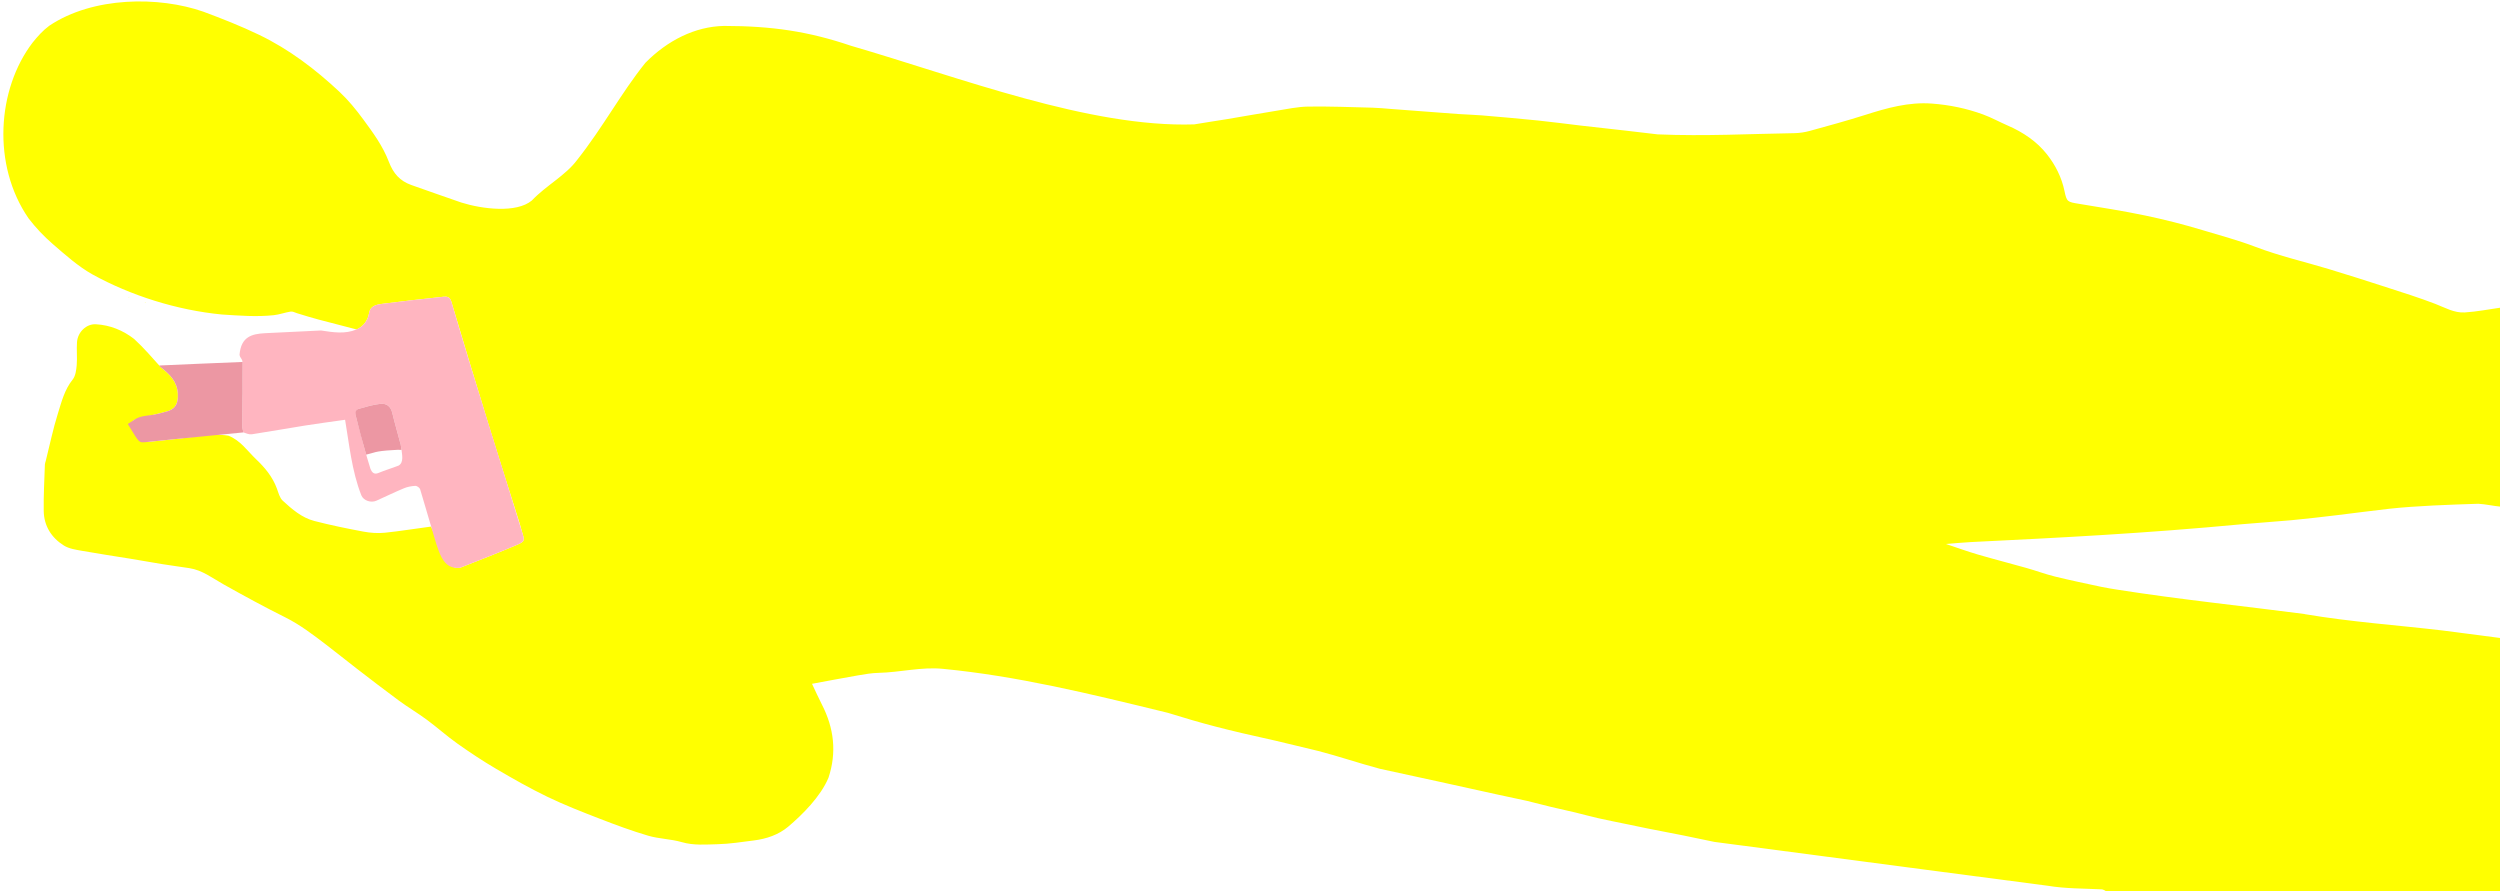
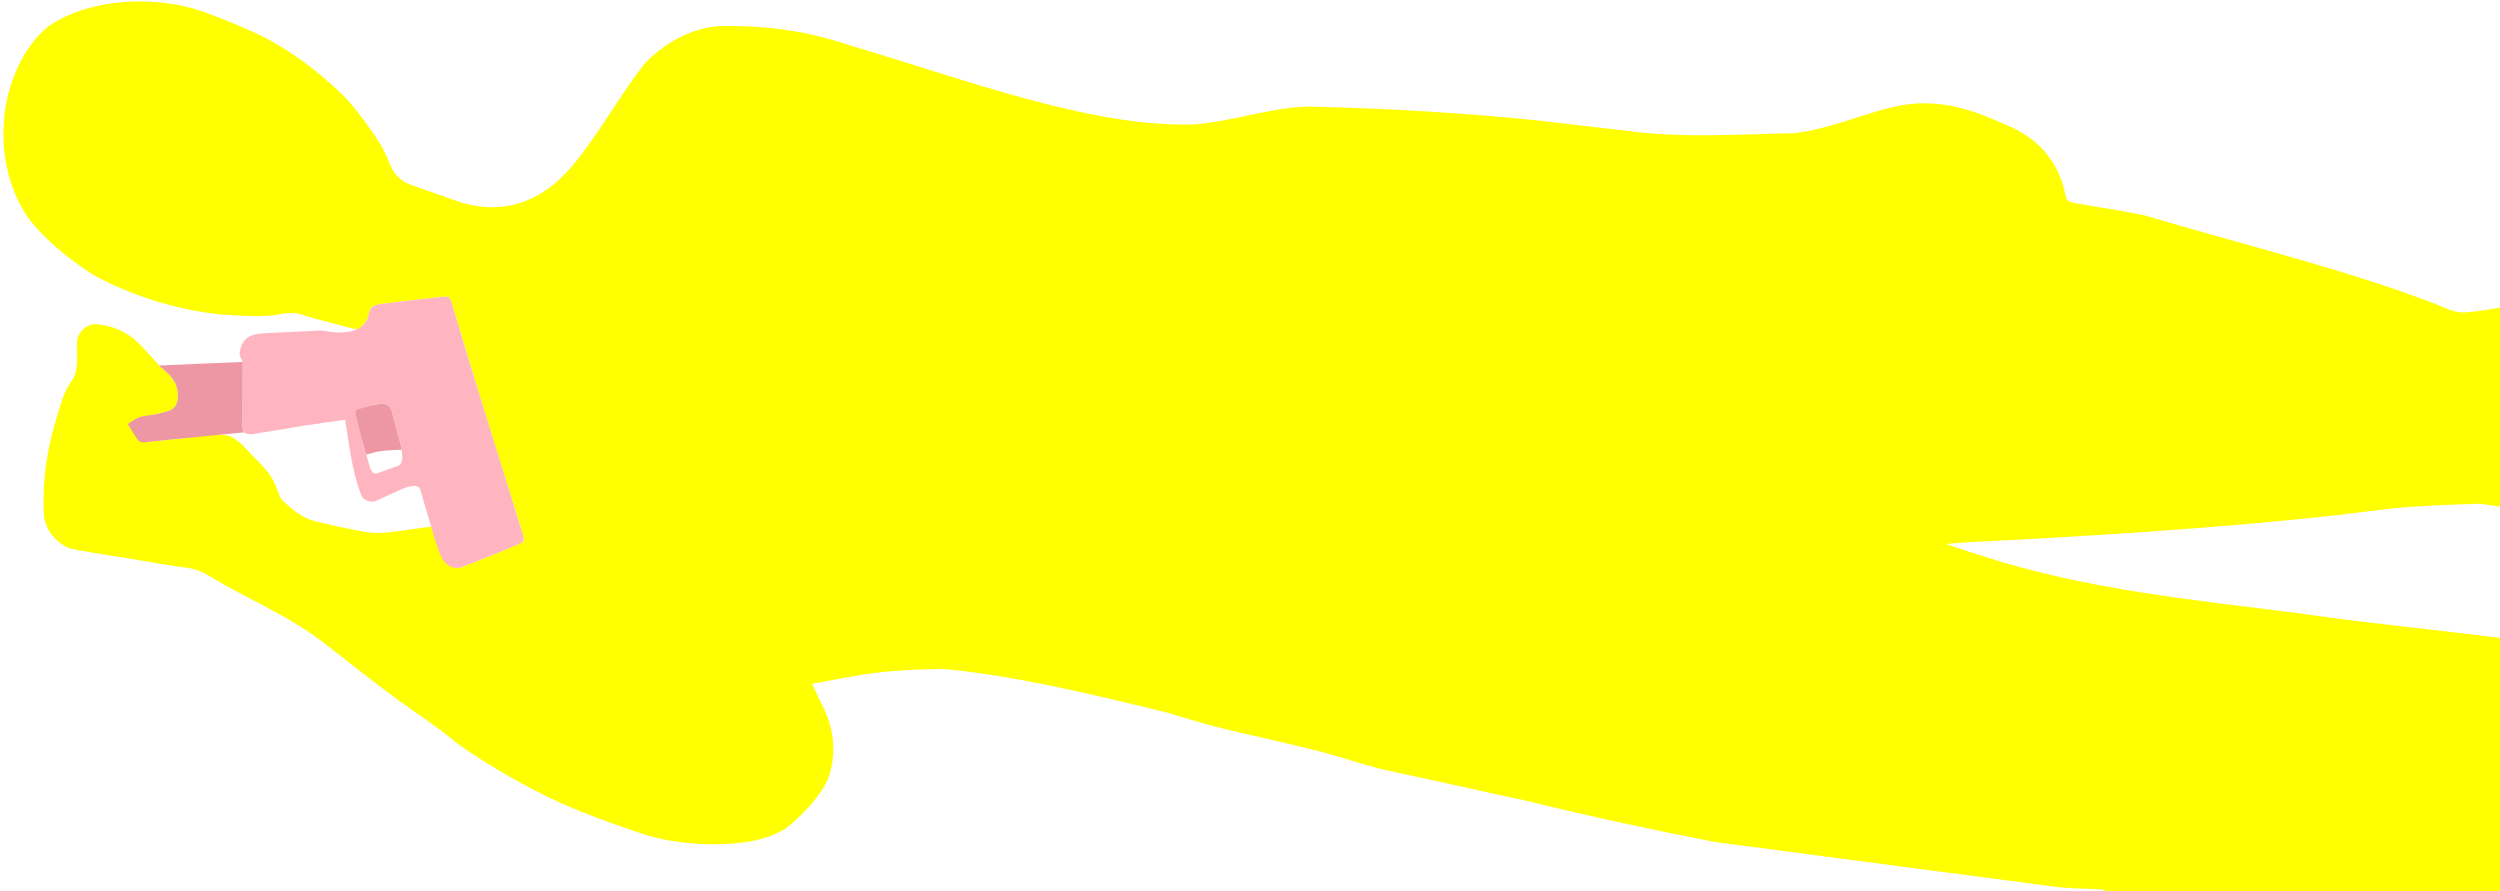
<svg xmlns="http://www.w3.org/2000/svg" version="1.1" id="Layer_1" x="0px" y="0px" width="100%" viewBox="0 0 1951 695" enable-background="new 0 0 1951 695" xml:space="preserve">
  <defs id="defs39" />
-   <path fill="#ffff00" opacity="1" stroke="none" d="m 1952,498 v 198 c -38.61,4.415 -81.476,0.175 -119.198,-0.36 -35.102,6.412 -70.994,1.186 -106.802,0.36 -27.354,0 -54.709,0 -82.198,-0.36 -1.317,-0.787 -2.482,-1.531 -3.682,-1.591 -14.104,-0.699 -28.205,-0.485 -42.276,-2.838 -87.493,-11.536 -87.883,-11.443 -259.928,-34.191 -8.032,-1.651 -16.046,-3.392 -24.085,-5.005 -9.187,-1.843 -18.399,-3.561 -27.59,-5.384 -5.865,-1.163 -11.712,-2.416 -17.566,-3.632 -7.242,-1.504 -14.506,-2.913 -21.719,-4.546 -5.953,-1.348 -11.833,-3.018 -17.77,-4.44 -6.271,-1.503 -12.584,-2.826 -18.855,-4.33 -6.238,-1.495 -12.444,-3.124 -18.668,-4.68 -38.192,-8.095 -38.221,-8.48 -114.767,-25.035 -16.772,-4.465 -32.564,-9.91 -48.185,-13.921 -11.063,-2.816 -22.231,-5.218 -33.302,-8.005 -39.89,-8.785 -56.632,-13.266 -83.976,-21.743 -62.22,-15.228 -117.558,-28.693 -175.489,-34.329 -16.929,-1.687 -33.449,2.757 -50.243,3.124 -5.35,0.117 -10.713,1.037 -16.007,1.951 -11.869,2.05 -23.698,4.327 -36.004,6.596 2.865,6.028 5.153,11.182 7.725,16.191 9.431,18.365 11.707,37.354 5.128,57.12 -6.148,14.738 -20.394,28.846 -31.546,38.287 -7.519,6.262 -16.873,9.423 -26.661,10.646 -9.398,1.175 -18.813,2.713 -28.249,2.937 -9.31,0.222 -18.659,1.099 -28.025,-1.623 -8.51,-2.473 -17.726,-2.521 -26.226,-5.017 -12.78,-3.752 -25.32,-8.412 -37.753,-13.228 -13.752,-5.327 -27.543,-10.693 -40.811,-17.091 -13.76,-6.636 -27.091,-14.226 -40.274,-21.97 -10.306,-6.054 -20.302,-12.697 -30.058,-19.61 -8.231,-5.833 -15.773,-12.631 -23.893,-18.632 -7.018,-5.187 -14.582,-9.635 -21.616,-14.803 -11.264,-8.276 -22.323,-16.834 -33.405,-25.355 -7.792,-5.991 -15.416,-12.2 -23.229,-18.161 -10.297,-7.856 -20.512,-15.735 -32.246,-21.588 -16.322,-8.141 -32.364,-16.874 -48.27,-25.809 -8.556,-4.806 -16.387,-10.982 -26.44,-12.544 -7.075,-1.1 -14.179,-2.019 -21.248,-3.153 -8.331,-1.337 -16.631,-2.863 -24.957,-4.228 -12.494,-2.049 -25.026,-3.875 -37.485,-6.116 -4.886,-0.879 -10.237,-1.628 -14.295,-4.165 -9.71,-6.071 -15.542,-15.286 -15.736,-26.953 -0.2,-12.081 0.535,-24.177 0.91,-36.266 0.029,-0.945 0.445,-1.878 0.681,-2.817 3.098,-12.353 5.66,-24.874 9.47,-37.004 2.862,-9.111 5.157,-18.569 11.492,-26.433 2.277,-2.827 2.858,-7.434 3.191,-11.316 0.511,-5.959 -0.221,-12.022 0.229,-17.991 0.598,-7.917 7.401,-14.279 14.662,-13.897 11.14,0.585 21.312,4.79 29.869,11.443 7.955,7.264 14.28,14.839 21.103,22.372 6.78,5.276 12.533,10.893 13.064,20.479 0.361,6.526 -1.38,11.326 -7.224,13.304 -3.116,1.055 -6.359,1.748 -9.564,2.527 -5.618,1.365 -11.242,2.596 -16.725,4.368 -1.965,0.635 -3.289,2.443 -3.557,4.244 -0.516,3.477 9.492,13.485 13.085,13.165 7.349,-0.655 14.673,-1.584 22.017,-2.292 13.695,-1.32 27.319,-4.843 41.362,-2.674 9.436,3.61 14.937,12.015 21.674,18.414 6.884,6.539 12.879,13.733 16.221,22.848 1.213,3.308 2.161,7.267 4.564,9.48 7.245,6.67 14.897,13.312 24.672,15.841 12.64,3.271 25.463,5.905 38.304,8.299 5.436,1.014 11.188,1.431 16.671,0.875 11.946,-1.212 23.811,-3.223 36.073,-4.804 9.75,21.412 12.252,33.397 22.577,32.186 14.729,-5.775 29.47,-11.537 44.029,-17.721 6.812,-2.894 6.613,-3.32 4.267,-10.852 -0.639,-2.05 -1.081,-4.163 -1.726,-6.211 -7.514,-23.845 -15.187,-47.641 -22.547,-71.533 -10.398,-33.759 -20.64,-67.567 -30.733,-101.418 -1.111,-3.725 -3.398,-4.103 -6.209,-3.798 -16.04,1.742 -32.086,3.467 -48.08,5.57 -4.12,0.542 -8.958,1.62 -9.827,6.811 -1.049,6.263 -4.528,10.84 -9.878,13.123 -31.875,-8.225 -31.921,-8.193 -46.413,-12.656 -2.205,-0.742 -3.453,-1.531 -5.048,-1.278 -4.433,0.704 -8.768,2.341 -13.167,2.811 -13.392,1.431 -26.976,0.329 -40.405,-0.53 C 137.933,242.053 101.92,230.565 72.243,214.207 60.929,207.863 50.964,198.898 41.059,190.333 34.181,184.386 27.801,177.622 22.279,170.396 -6.376,128.834 -2.267,69.634 25.395,33.312 29.248,28.488 33.519,23.722 38.453,20.088 72.737,-2.891 124.208,-2.958 158.667,9.11 c 14.751,5.485 29.459,11.274 43.622,18.104 23.305,11.239 43.808,26.798 62.621,44.429 6.901,6.467 13.007,13.941 18.616,21.587 7.628,10.398 15.122,20.473 19.953,33.072 3.557,9.279 8.706,14.887 17.343,18.018 13.001,4.712 26.114,9.111 39.151,13.724 16.326,5.148 43.082,8.461 55.074,-1.573 11.286,-11.847 26.174,-19.424 35.269,-31.543 20.519,-25.943 34.357,-52.32 53.356,-75.925 17.1,-17.313 38.601,-28.322 61.355,-28.77 37.406,0.028 65.992,4.271 98.958,15.451 85.779,24.991 186.165,64.024 267.961,61.387 8.484,-1.467 17.014,-2.665 25.508,-4.082 12.927,-2.157 25.825,-4.499 38.765,-6.574 8.2,-1.315 16.442,-3.117 24.686,-3.24 16.746,-0.249 33.509,0.44 50.261,0.86 4.762,0.119 9.515,0.626 14.27,0.985 17.517,1.32 35.031,2.686 52.552,3.964 6.081,0.444 12.19,0.532 18.265,1.045 14.689,1.241 29.378,2.514 44.042,4.011 11.191,1.142 22.341,2.686 33.518,3.981 11.832,1.371 23.675,2.639 35.509,3.988 8.106,0.924 16.202,1.944 24.309,2.853 37.01,1.552 72.323,-0.406 106.727,-0.942 4.024,-0.068 8.143,-0.709 12.029,-1.776 14.44,-3.966 28.899,-7.912 43.167,-12.445 17.015,-5.406 33.917,-10.231 52.184,-8.862 13.741,1.03 26.967,3.78 39.797,8.465 6.62,2.417 12.85,5.886 19.335,8.698 11.935,5.177 22.678,12.393 30.621,22.488 6.499,8.26 11.407,17.848 13.627,28.542 1.788,8.614 2.362,8.546 11.251,10.022 17.262,2.866 34.577,5.532 51.694,9.124 15.108,3.171 30.128,6.984 44.905,11.45 13.8,4.171 27.715,7.859 41.295,13.051 18.587,7.107 38.179,11.562 57.281,17.351 14.783,4.48 29.505,9.169 44.197,13.941 12.992,4.22 26.059,8.283 38.795,13.19 7.538,2.904 14.778,7.181 22.985,6.67 9.536,-0.595 18.99,-2.494 28.48,-3.828 0,51.688 0,103.375 -0.377,155.414 -6.099,-0.57 -11.795,-1.958 -17.55,-2.279 -23.261,0.752 -48.578,1.62 -69.515,3.904 -13.595,1.488 -27.144,3.387 -40.726,4.996 -11.823,1.4 -23.65,2.806 -35.502,3.923 -12.73,1.2 -25.504,1.939 -38.237,3.11 -76.518,7.225 -142.839,10.583 -211.943,13.962 -6.217,0.314 -12.418,0.946 -19.517,1.504 8.877,2.951 16.801,5.849 24.881,8.211 12.642,3.696 25.411,6.955 38.085,10.544 7.414,2.099 14.666,4.816 22.138,6.654 12.042,2.962 24.197,5.475 36.325,8.077 4.108,0.881 8.281,1.464 12.426,2.17 48.188,7.598 100.669,13.051 145.861,18.97 0.162,0.021 0.313,0.12 0.475,0.15 36.15,6.109 71.997,8.548 107.2,12.705 6.3,0.745 12.585,1.619 18.876,2.44 9.034,1.18 18.068,2.364 27.102,3.546 z" id="path2" />
+   <path fill="#ffff00" opacity="1" stroke="none" d="m 1952,498 v 198 c -38.61,4.415 -81.476,0.175 -119.198,-0.36 -35.102,6.412 -70.994,1.186 -106.802,0.36 -27.354,0 -54.709,0 -82.198,-0.36 -1.317,-0.787 -2.482,-1.531 -3.682,-1.591 -14.104,-0.699 -28.205,-0.485 -42.276,-2.838 -87.493,-11.536 -87.883,-11.443 -259.928,-34.191 -49.816,-9.752 -101,-20.699 -146.254,-32.016 -38.192,-8.095 -38.221,-8.48 -114.767,-25.035 -16.772,-4.465 -32.564,-9.91 -48.185,-13.921 -11.063,-2.816 -22.231,-5.218 -33.302,-8.005 -39.89,-8.785 -56.632,-13.266 -83.976,-21.743 -62.22,-15.228 -117.558,-28.693 -175.489,-34.329 -23.295,0.472 -45.356,1.472 -66.251,5.075 -11.869,2.05 -23.698,4.327 -36.004,6.596 2.865,6.028 5.153,11.182 7.725,16.191 9.431,18.365 11.707,37.354 5.128,57.12 -6.148,14.738 -20.394,28.846 -31.546,38.287 -16.388,11.392 -36.828,13.061 -54.91,13.583 -18.383,0.349 -37.829,-2.001 -54.251,-6.64 -27.319,-8.946 -54.465,-18.783 -78.564,-30.319 -25.421,-12.721 -48.759,-26.331 -70.332,-41.58 -14.908,-12.723 -30.84,-22.74 -45.509,-33.435 -20.198,-14.689 -38.241,-29.45 -56.635,-43.516 -24.983,-19.987 -54.728,-32.93 -80.516,-47.397 -8.556,-4.806 -16.387,-10.982 -26.44,-12.544 -15.818,-2.113 -31.594,-4.975 -46.205,-7.381 -12.494,-2.049 -25.026,-3.875 -37.485,-6.116 -4.886,-0.879 -10.237,-1.628 -14.295,-4.165 -9.71,-6.071 -15.542,-15.286 -15.736,-26.953 -0.96,-28.142 3.302,-51.057 11.061,-76.086 2.862,-9.111 5.157,-18.569 11.492,-26.433 5.256,-8.929 2.807,-20.354 3.42,-29.307 0.598,-7.917 7.401,-14.279 14.662,-13.897 11.14,0.585 21.312,4.79 29.869,11.443 7.955,7.264 14.28,14.839 21.103,22.372 6.78,5.276 12.533,10.893 13.064,20.479 0.361,6.526 -1.38,11.326 -7.224,13.304 -3.116,1.055 -6.359,1.748 -9.564,2.527 -5.618,1.365 -11.242,2.596 -16.725,4.368 -1.965,0.635 -3.289,2.443 -3.557,4.244 -0.516,3.477 9.492,13.485 13.085,13.165 7.349,-0.655 14.673,-1.584 22.017,-2.292 13.695,-1.32 27.319,-4.843 41.362,-2.674 9.436,3.61 14.937,12.015 21.674,18.414 6.884,6.539 12.879,13.733 16.221,22.848 1.213,3.308 2.161,7.267 4.564,9.48 7.245,6.67 14.897,13.312 24.672,15.841 12.64,3.271 25.463,5.905 38.304,8.299 5.436,1.014 11.188,1.431 16.671,0.875 11.946,-1.212 23.811,-3.223 36.073,-4.804 9.75,21.412 12.252,33.397 22.577,32.186 14.729,-5.775 29.47,-11.537 44.029,-17.721 6.812,-2.894 6.613,-3.32 4.267,-10.852 -0.639,-2.05 -1.081,-4.163 -1.726,-6.211 -7.514,-23.845 -15.187,-47.641 -22.547,-71.533 -10.398,-33.759 -20.64,-67.567 -30.733,-101.418 -1.111,-3.725 -3.398,-4.103 -6.209,-3.798 -16.04,1.742 -32.086,3.467 -48.08,5.57 -4.12,0.542 -8.958,1.62 -9.827,6.811 -1.049,6.263 -4.528,10.84 -9.878,13.123 -31.875,-8.225 -31.921,-8.193 -46.413,-12.656 -8.514,-0.802 -12.534,0.872 -18.215,1.534 -13.392,1.431 -26.976,0.329 -40.405,-0.53 C 137.933,242.053 101.92,230.565 72.243,214.207 52.967,201.502 35.439,187.474 22.279,170.396 -6.376,128.834 -2.267,69.634 25.395,33.312 29.248,28.488 33.519,23.722 38.453,20.088 72.737,-2.891 124.208,-2.958 158.667,9.11 c 14.751,5.485 29.459,11.274 43.622,18.104 23.305,11.239 43.808,26.798 62.621,44.429 6.901,6.467 13.007,13.941 18.616,21.587 7.628,10.398 15.122,20.473 19.953,33.072 3.557,9.279 8.706,14.887 17.343,18.018 13.001,4.712 26.114,9.111 39.151,13.724 38.832,11.369 68.395,-4.909 90.343,-33.116 20.519,-25.943 34.357,-52.32 53.356,-75.925 17.1,-17.313 38.601,-28.322 61.355,-28.77 37.406,0.028 65.992,4.271 98.958,15.451 85.779,24.991 186.165,64.024 267.961,61.387 31.196,-2.541 60.255,-13.256 88.959,-13.896 64.457,1.487 121.101,4.948 179.39,10.864 23.633,2.832 47.051,5.47 69.027,7.969 43.475,6.147 91.617,2.58 131.036,1.912 18.907,-2.132 38.962,-9.09 55.195,-14.221 17.015,-5.406 33.917,-10.231 52.184,-8.862 22.611,1.158 40.422,8.97 59.132,17.163 11.935,5.177 22.678,12.393 30.621,22.488 6.499,8.26 11.407,17.848 13.627,28.542 1.788,8.614 2.362,8.546 11.251,10.022 17.262,2.866 34.577,5.532 51.694,9.124 80.557,24 155.323,41.769 226.473,68.984 7.538,2.904 14.778,7.181 22.985,6.67 9.536,-0.595 18.99,-2.494 28.48,-3.828 0,51.688 0,103.375 -0.377,155.414 -6.099,-0.57 -11.795,-1.958 -17.55,-2.279 -23.261,0.752 -48.578,1.62 -69.515,3.904 -13.595,1.488 -27.144,3.387 -40.726,4.996 -95.418,10.465 -199.656,16.778 -285.683,20.994 -6.217,0.314 -12.418,0.946 -19.517,1.504 8.877,2.951 16.801,5.849 24.881,8.211 84.755,28.056 171.269,35.561 254.835,46.415 0.162,0.021 0.313,0.12 0.475,0.15 55.195,7.883 103.669,12.212 153.177,18.691 z" id="path2" />
  <path fill="#ffb5c0" opacity="1" stroke="none" d="m 186.934,276.888 c 1.141,-14.202 9.69,-16.32 19.821,-16.862 14.435,-0.772 28.879,-1.37 43.782,-2.117 9.602,1.495 18.917,2.935 27.7,-0.813 5.35,-2.283 8.829,-6.86 9.878,-13.123 0.87,-5.191 5.707,-6.269 9.827,-6.811 15.995,-2.103 32.04,-3.828 48.08,-5.57 2.811,-0.305 5.098,0.072 6.209,3.798 18.447,62.848 37.069,120.875 55.005,179.162 2.346,7.532 2.546,7.959 -4.267,10.852 -14.559,6.184 -29.3,11.947 -44.029,17.721 -13.941,1.318 -16.362,-11.579 -22.577,-32.578 -3.031,-9.924 -5.595,-19.385 -8.492,-28.742 -0.373,-1.206 -2.511,-2.698 -3.76,-2.635 -2.995,0.151 -6.12,0.735 -8.883,1.886 -7.245,3.019 -14.312,6.463 -21.475,9.683 -4.188,1.883 -9.976,0.017 -11.735,-4.133 -7.519,-18.865 -9.65,-41.146 -12.71,-59.016 -10.845,1.55 -20.962,2.87 -31.035,4.468 -13.921,2.208 -27.795,4.715 -41.725,6.855 -2.075,0.319 -4.351,-0.674 -6.616,-1.462 -0.362,-1.851 -0.881,-3.3 -0.887,-4.752 -0.067,-15.974 0.365,-34.126 0.172,-50.097 -0.032,-2.638 -1.865,-3.026 -2.282,-5.713 m 126.388,73.917 c -0.245,-1.615 -0.601,-3.596 -0.984,-5.101 -2,-7.86 -4.366,-15.63 -6.223,-23.521 -1.219,-5.178 -4.624,-7.539 -9.31,-7.017 -5.526,0.616 -10.978,2.201 -16.351,3.751 -2.671,0.77 -2.742,2.342 -2.744,5.879 3.821,14.586 8.424,31.96 11.411,41.138 1.052,2.426 2.55,4.72 6.248,3.157 5.14,-2.172 10.546,-3.708 15.738,-5.768 4.297,-2.534 2.508,-8.896 2.216,-12.518 z" id="path16" />
  <path fill="#ec97a3" opacity="1" stroke="none" d="m 189.931,337.45 c -37.03,3.732 -36.938,3.584 -53.109,5.21 -7.345,0.708 -14.675,1.564 -22.017,2.292 -6.736,0.668 -5.818,1.065 -14.399,-12.956 -0.951,-1.553 -1.599,-0.387 4.769,-4.669 4.782,-3.215 11.209,-2.788 16.827,-4.153 3.205,-0.778 6.448,-1.472 9.564,-2.527 5.843,-1.978 7.585,-6.778 7.224,-13.304 -0.53,-9.586 -6.284,-15.203 -13.064,-20.479 -0.465,-0.362 -0.717,-0.478 -1.474,-1.631 64.95,-2.703 -0.033,-0.145 65.069,-2.762 -0.11,51.624 0.023,-0.367 -0.276,50.225 -0.009,1.451 0.525,2.901 0.887,4.752 z" id="path20" />
  <path fill="#FFFF00" opacity="1" stroke="none" d=" M113.801,236.027   C113.737,236.206 113.38,236.351 112.975,236.289   C113.121,236.052 113.315,236.022 113.801,236.027  z" id="path28" />
  <path fill="#FFFF00" opacity="1" stroke="none" d=" M100.199,231.973   C100.263,231.794 100.62,231.649 101.025,231.711   C100.879,231.948 100.685,231.978 100.199,231.973  z" id="path30" />
  <path fill="#ec97a3" opacity="1" stroke="none" d="m 285.774,354.794 c -8.318,-29.933 -0.307,-0.243 -8.065,-29.998 -0.581,-4.112 0.073,-5.108 2.744,-5.879 5.373,-1.55 10.825,-3.136 16.351,-3.751 4.686,-0.522 8.091,1.839 9.31,7.017 1.857,7.891 4.223,15.661 6.223,23.521 0.383,1.505 0.231,0.143 1.031,5.372 -3.047,-0.137 -3.032,-0.017 -6.55,0.172 -14.832,0.795 -14.653,2.174 -21.044,3.546 z" id="path32" />
</svg>
